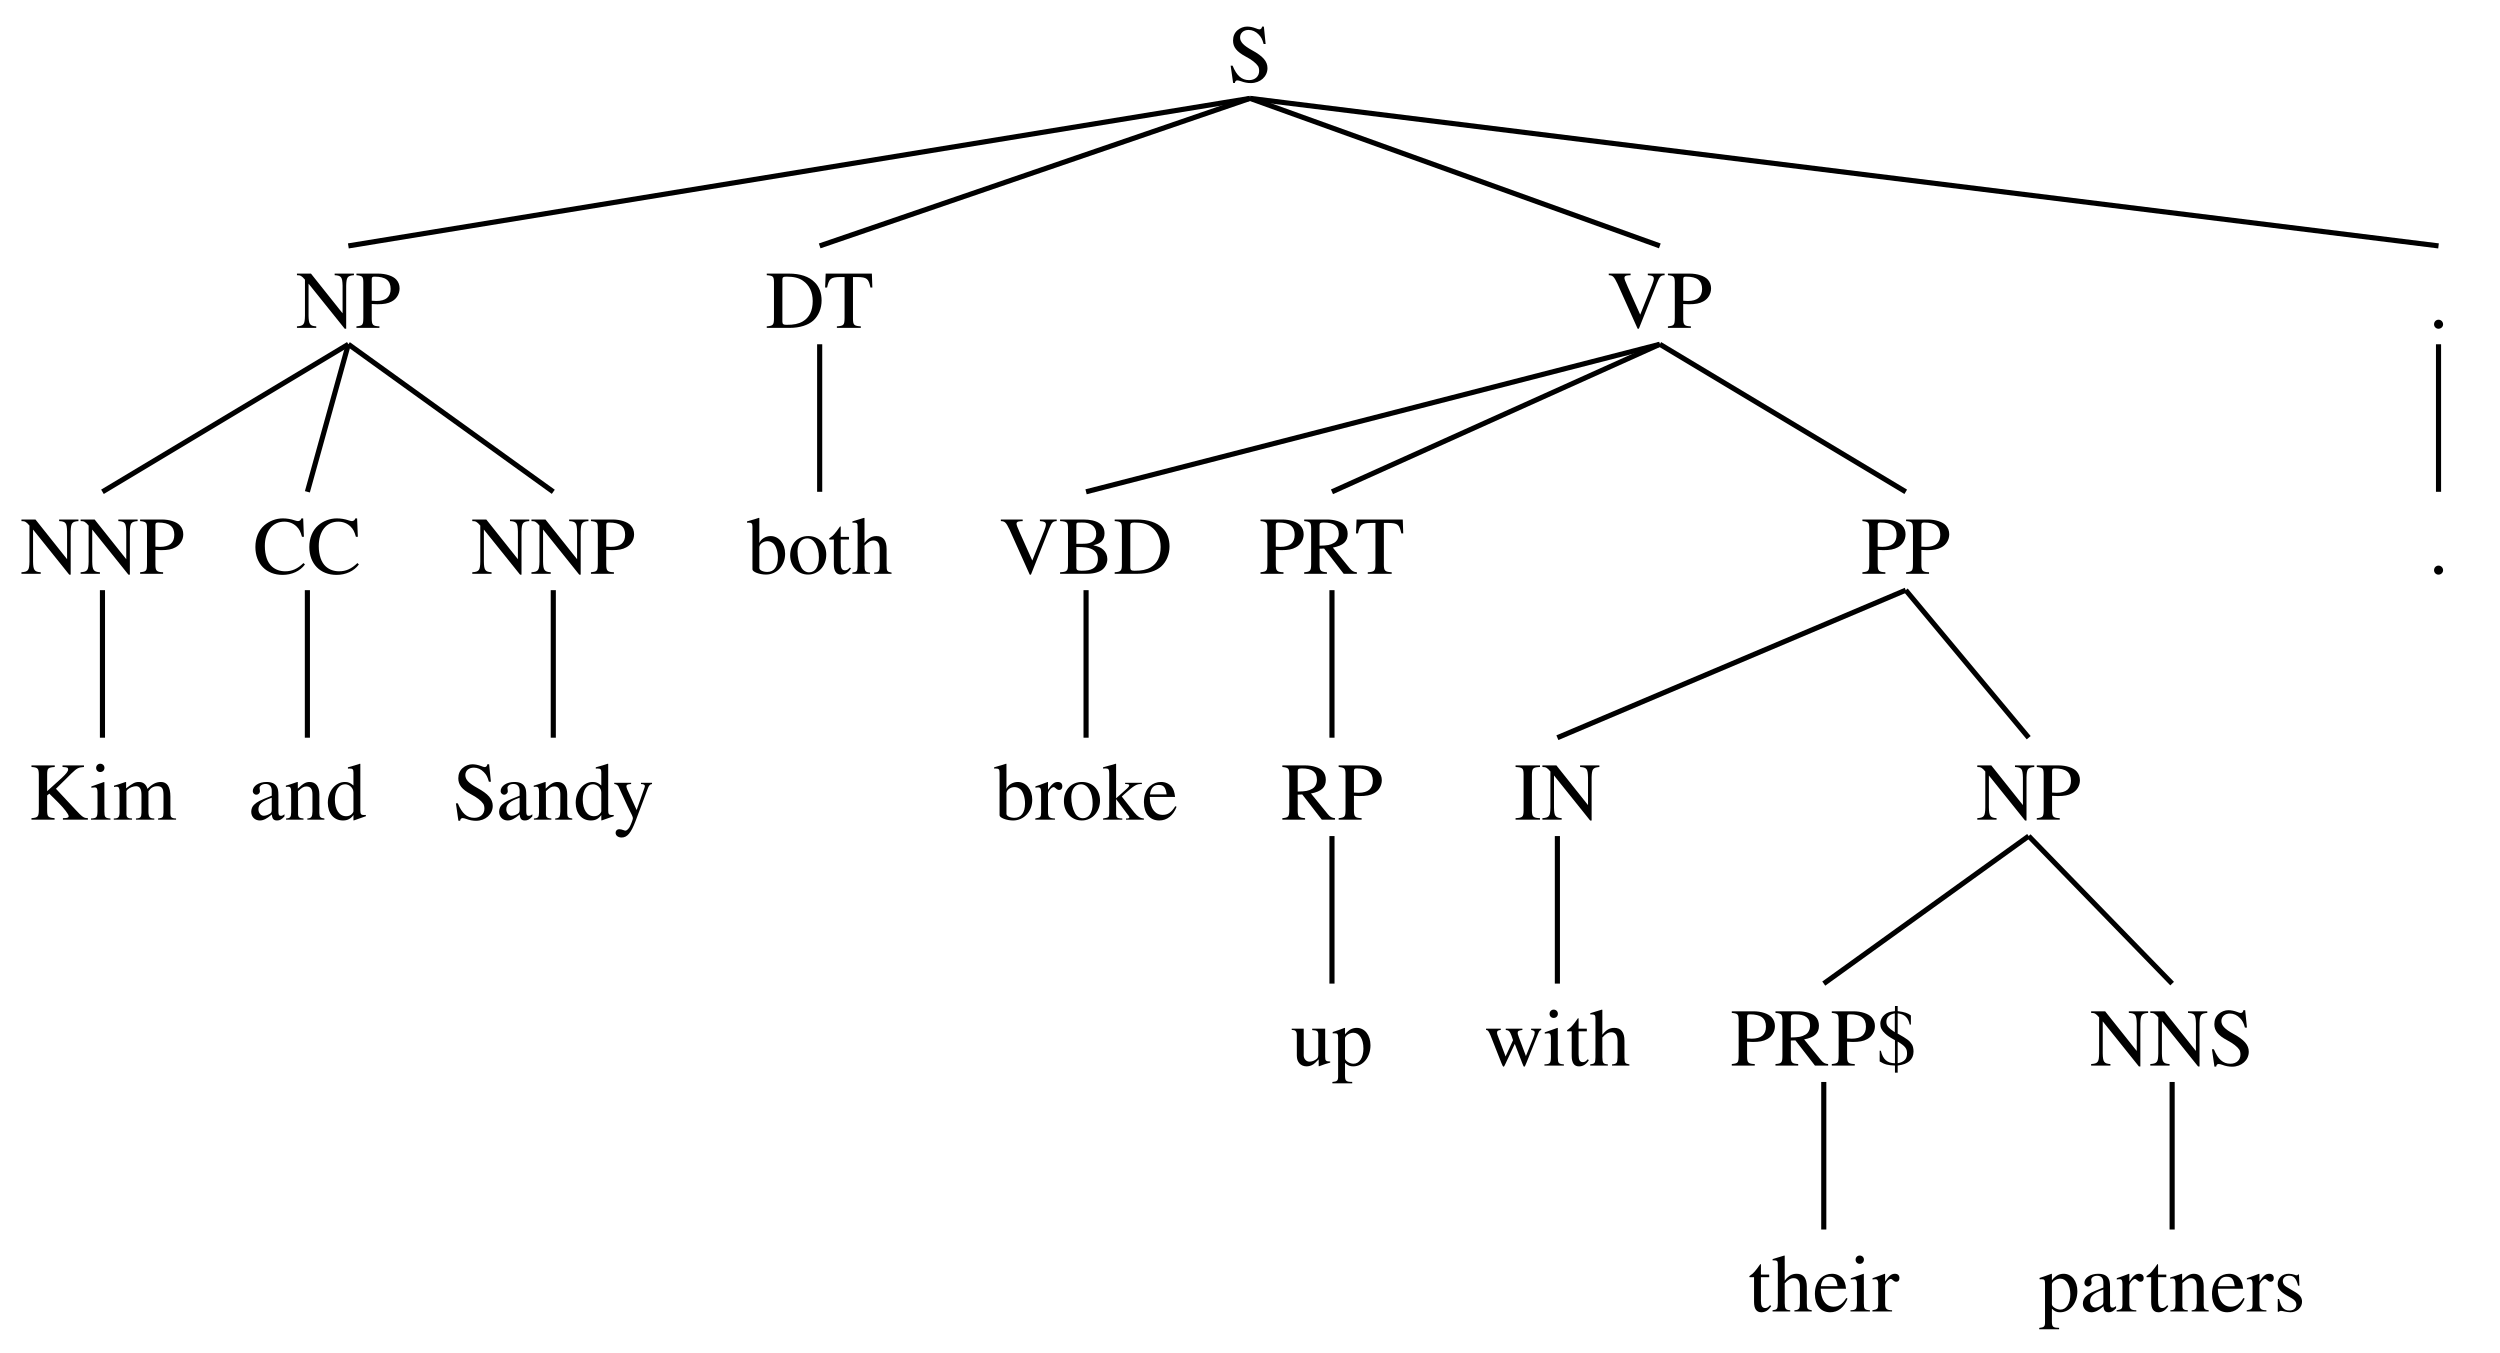
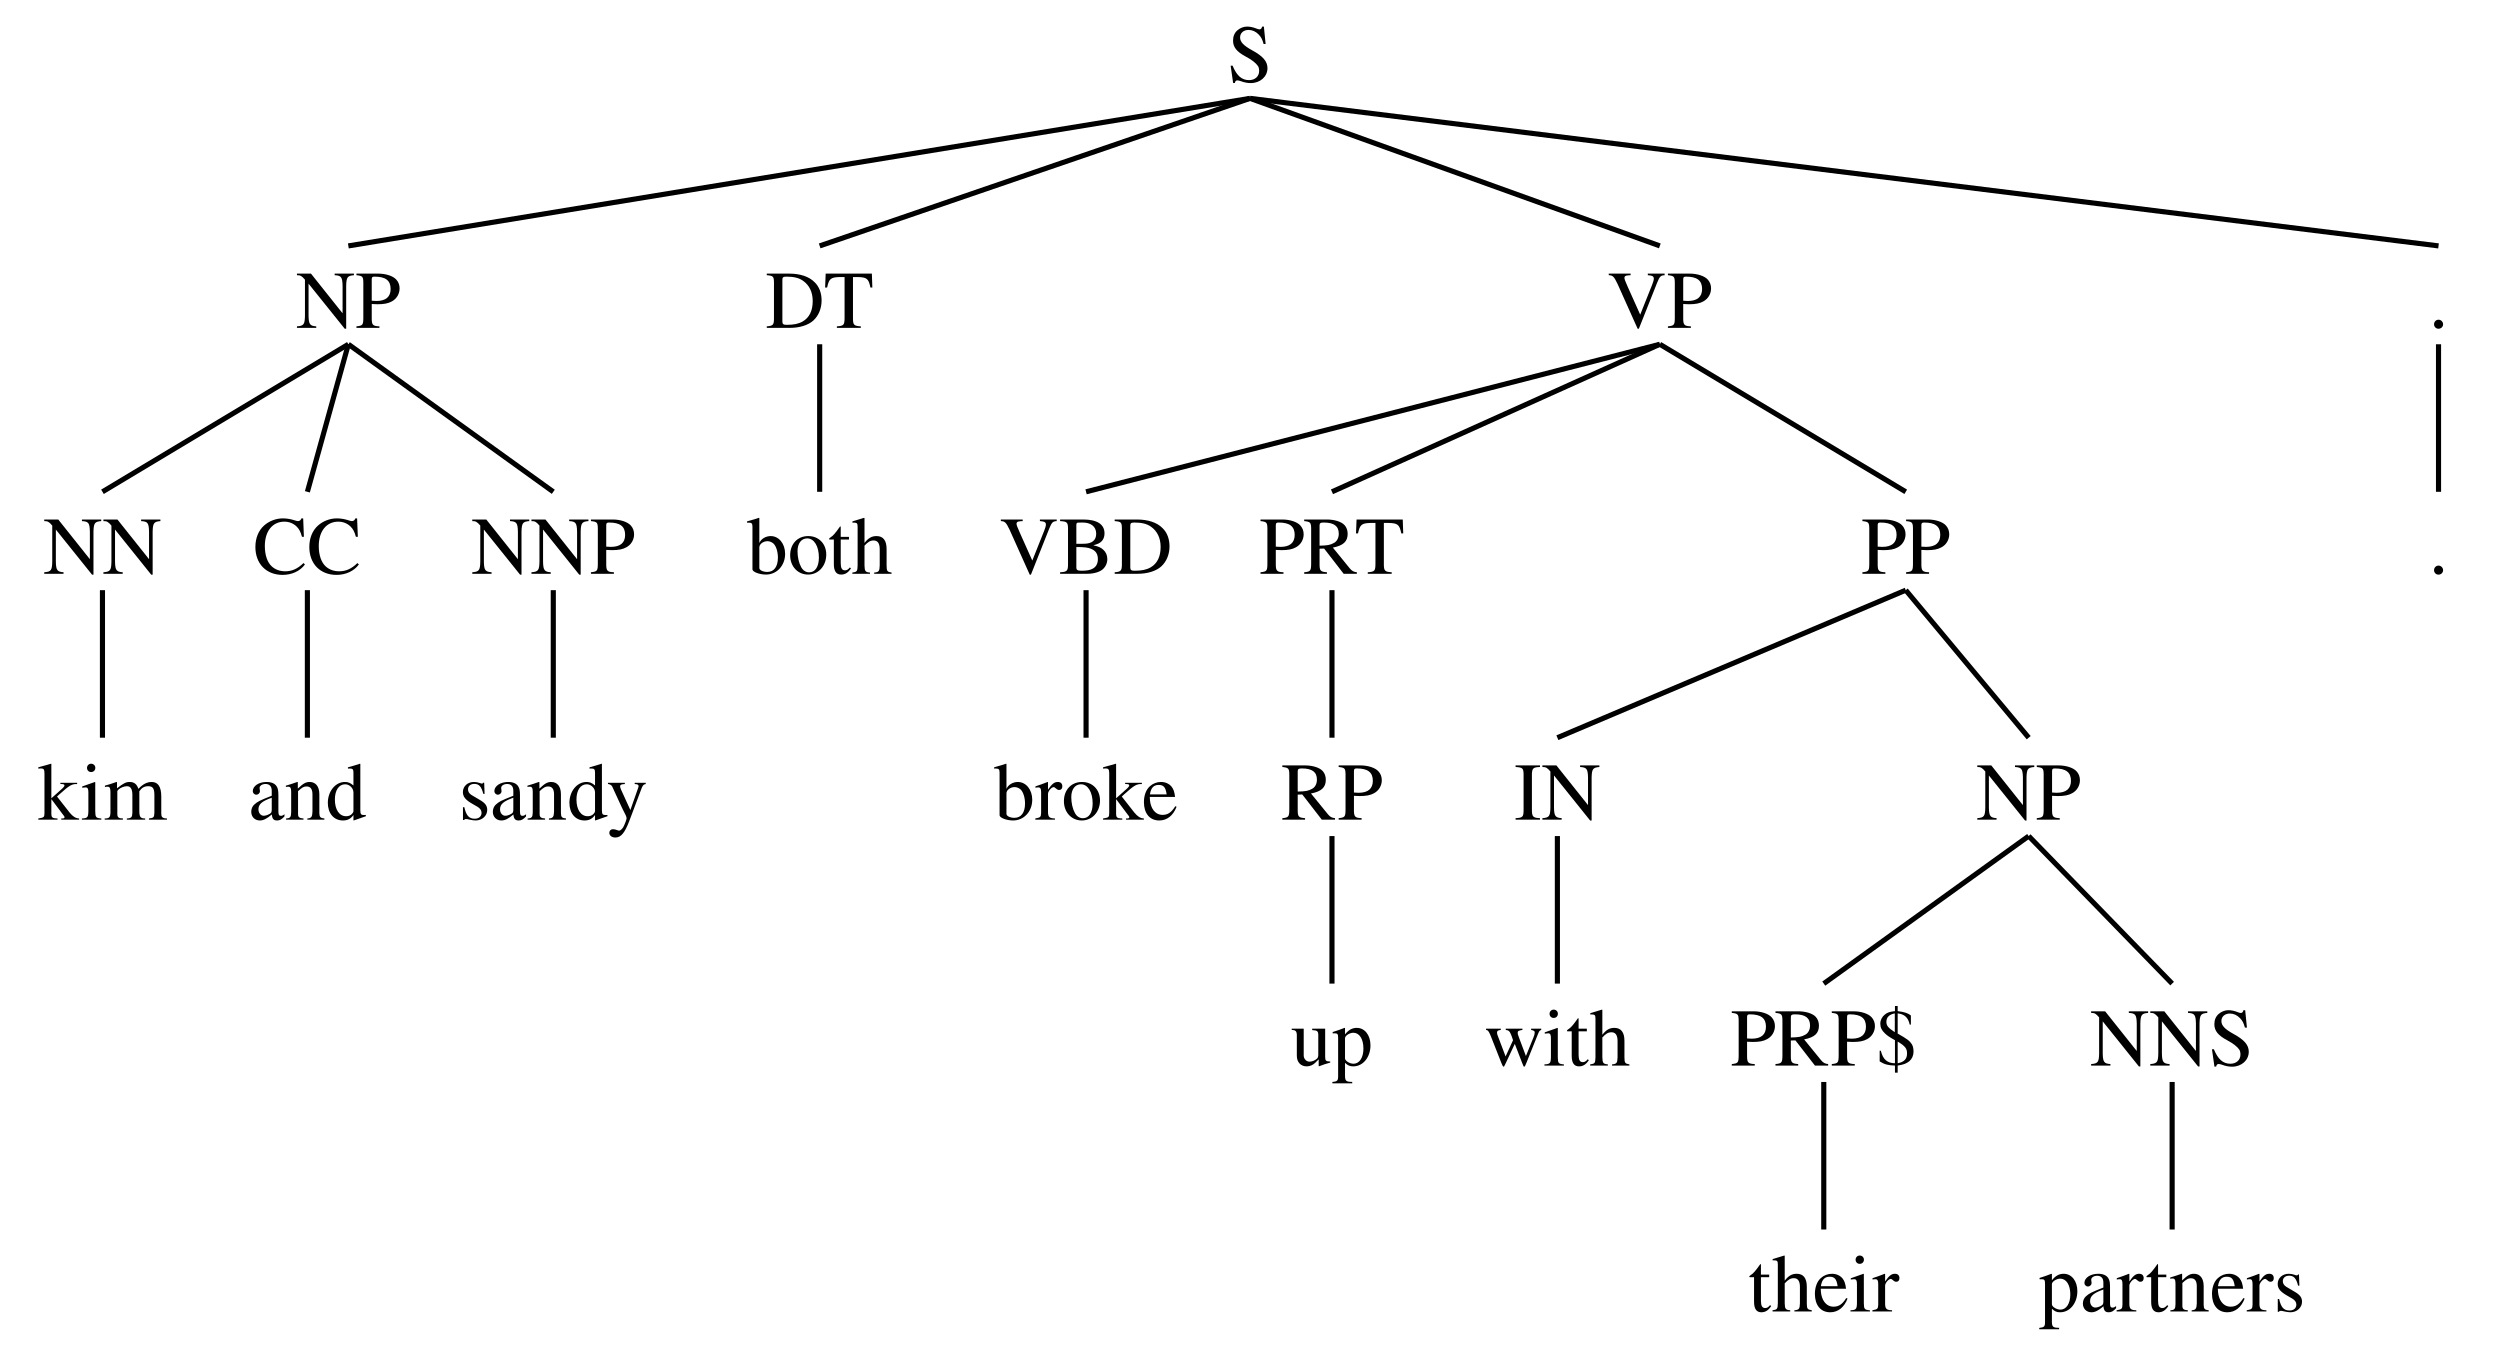
<svg xmlns="http://www.w3.org/2000/svg" baseProfile="full" height="264px" preserveAspectRatio="xMidYMid meet" style="font-family: times, serif; font-weight: normal; font-style: normal; font-size: 16px;" version="1.1" viewBox="0,0,488.0,264.0" width="488px">
  <defs />
  <svg width="100%" x="0" y="0px">
    <defs />
    <text text-anchor="middle" x="50%" y="16px">S</text>
  </svg>
  <svg width="27.869%" x="0%" y="48px">
    <defs />
    <svg width="100%" x="0" y="0px">
      <defs />
      <text text-anchor="middle" x="50%" y="16px">NP</text>
    </svg>
    <svg width="29.412%" x="0%" y="48px">
      <defs />
      <svg width="100%" x="0" y="0px">
        <defs />
-         <text text-anchor="middle" x="50%" y="16px">NNP</text>
-       </svg>
-       <svg width="100%" x="0%" y="48px">
-         <defs />
-         <svg width="100%" x="0" y="0px">
-           <defs />
-           <text text-anchor="middle" x="50%" y="16px">Kim</text>
+         <text text-anchor="middle" x="50%" y="16px">NN</text>
+       </svg>
+       <svg width="100%" x="0%" y="48px">
+         <defs />
+         <svg width="100%" x="0" y="0px">
+           <defs />
+           <text text-anchor="middle" x="50%" y="16px">kim</text>
        </svg>
      </svg>
      <line stroke="black" x1="50%" x2="50%" y1="19.2px" y2="48px" />
    </svg>
    <line stroke="black" x1="50%" x2="14.706%" y1="19.2px" y2="48px" />
    <svg width="29.412%" x="29.412%" y="48px">
      <defs />
      <svg width="100%" x="0" y="0px">
        <defs />
        <text text-anchor="middle" x="50%" y="16px">CC</text>
      </svg>
      <svg width="100%" x="0%" y="48px">
        <defs />
        <svg width="100%" x="0" y="0px">
          <defs />
          <text text-anchor="middle" x="50%" y="16px">and</text>
        </svg>
      </svg>
      <line stroke="black" x1="50%" x2="50%" y1="19.2px" y2="48px" />
    </svg>
    <line stroke="black" x1="50%" x2="44.118%" y1="19.2px" y2="48px" />
    <svg width="41.176%" x="58.824%" y="48px">
      <defs />
      <svg width="100%" x="0" y="0px">
        <defs />
        <text text-anchor="middle" x="50%" y="16px">NNP</text>
      </svg>
      <svg width="100%" x="0%" y="48px">
        <defs />
        <svg width="100%" x="0" y="0px">
          <defs />
-           <text text-anchor="middle" x="50%" y="16px">Sandy</text>
+           <text text-anchor="middle" x="50%" y="16px">sandy</text>
        </svg>
      </svg>
      <line stroke="black" x1="50%" x2="50%" y1="19.2px" y2="48px" />
    </svg>
    <line stroke="black" x1="50%" x2="79.412%" y1="19.2px" y2="48px" />
  </svg>
  <line stroke="black" x1="50%" x2="13.934%" y1="19.2px" y2="48px" />
  <svg width="9.836%" x="27.869%" y="48px">
    <defs />
    <svg width="100%" x="0" y="0px">
      <defs />
      <text text-anchor="middle" x="50%" y="16px">DT</text>
    </svg>
    <svg width="100%" x="0%" y="48px">
      <defs />
      <svg width="100%" x="0" y="0px">
        <defs />
        <text text-anchor="middle" x="50%" y="16px">both</text>
      </svg>
    </svg>
    <line stroke="black" x1="50%" x2="50%" y1="19.2px" y2="48px" />
  </svg>
  <line stroke="black" x1="50%" x2="32.787%" y1="19.2px" y2="48px" />
  <svg width="57.377%" x="37.705%" y="48px">
    <defs />
    <svg width="100%" x="0" y="0px">
      <defs />
      <text text-anchor="middle" x="50%" y="16px">VP</text>
    </svg>
    <svg width="20%" x="0%" y="48px">
      <defs />
      <svg width="100%" x="0" y="0px">
        <defs />
        <text text-anchor="middle" x="50%" y="16px">VBD</text>
      </svg>
      <svg width="100%" x="0%" y="48px">
        <defs />
        <svg width="100%" x="0" y="0px">
          <defs />
          <text text-anchor="middle" x="50%" y="16px">broke</text>
        </svg>
      </svg>
      <line stroke="black" x1="50%" x2="50%" y1="19.2px" y2="48px" />
    </svg>
    <line stroke="black" x1="50%" x2="10%" y1="19.2px" y2="48px" />
    <svg width="14.286%" x="20%" y="48px">
      <defs />
      <svg width="100%" x="0" y="0px">
        <defs />
        <text text-anchor="middle" x="50%" y="16px">PRT</text>
      </svg>
      <svg width="100%" x="0%" y="48px">
        <defs />
        <svg width="100%" x="0" y="0px">
          <defs />
          <text text-anchor="middle" x="50%" y="16px">RP</text>
        </svg>
        <svg width="100%" x="0%" y="48px">
          <defs />
          <svg width="100%" x="0" y="0px">
            <defs />
            <text text-anchor="middle" x="50%" y="16px">up</text>
          </svg>
        </svg>
        <line stroke="black" x1="50%" x2="50%" y1="19.2px" y2="48px" />
      </svg>
      <line stroke="black" x1="50%" x2="50%" y1="19.2px" y2="48px" />
    </svg>
    <line stroke="black" x1="50%" x2="27.143%" y1="19.2px" y2="48px" />
    <svg width="65.714%" x="34.286%" y="48px">
      <defs />
      <svg width="100%" x="0" y="0px">
        <defs />
        <text text-anchor="middle" x="50%" y="16px">PP</text>
      </svg>
      <svg width="26.087%" x="0%" y="48px">
        <defs />
        <svg width="100%" x="0" y="0px">
          <defs />
          <text text-anchor="middle" x="50%" y="16px">IN</text>
        </svg>
        <svg width="100%" x="0%" y="48px">
          <defs />
          <svg width="100%" x="0" y="0px">
            <defs />
            <text text-anchor="middle" x="50%" y="16px">with</text>
          </svg>
        </svg>
        <line stroke="black" x1="50%" x2="50%" y1="19.2px" y2="48px" />
      </svg>
      <line stroke="black" x1="50%" x2="13.043%" y1="19.2px" y2="48px" />
      <svg width="73.913%" x="26.087%" y="48px">
        <defs />
        <svg width="100%" x="0" y="0px">
          <defs />
          <text text-anchor="middle" x="50%" y="16px">NP</text>
        </svg>
        <svg width="41.176%" x="0%" y="48px">
          <defs />
          <svg width="100%" x="0" y="0px">
            <defs />
            <text text-anchor="middle" x="50%" y="16px">PRP$</text>
          </svg>
          <svg width="100%" x="0%" y="48px">
            <defs />
            <svg width="100%" x="0" y="0px">
              <defs />
              <text text-anchor="middle" x="50%" y="16px">their</text>
            </svg>
          </svg>
          <line stroke="black" x1="50%" x2="50%" y1="19.2px" y2="48px" />
        </svg>
        <line stroke="black" x1="50%" x2="20.588%" y1="19.2px" y2="48px" />
        <svg width="58.824%" x="41.176%" y="48px">
          <defs />
          <svg width="100%" x="0" y="0px">
            <defs />
            <text text-anchor="middle" x="50%" y="16px">NNS</text>
          </svg>
          <svg width="100%" x="0%" y="48px">
            <defs />
            <svg width="100%" x="0" y="0px">
              <defs />
              <text text-anchor="middle" x="50%" y="16px">partners</text>
            </svg>
          </svg>
          <line stroke="black" x1="50%" x2="50%" y1="19.2px" y2="48px" />
        </svg>
        <line stroke="black" x1="50%" x2="70.588%" y1="19.2px" y2="48px" />
      </svg>
      <line stroke="black" x1="50%" x2="63.044%" y1="19.2px" y2="48px" />
    </svg>
    <line stroke="black" x1="50%" x2="67.143%" y1="19.2px" y2="48px" />
  </svg>
  <line stroke="black" x1="50%" x2="66.393%" y1="19.2px" y2="48px" />
  <svg width="4.918%" x="95.082%" y="48px">
    <defs />
    <svg width="100%" x="0" y="0px">
      <defs />
      <text text-anchor="middle" x="50%" y="16px">.</text>
    </svg>
    <svg width="100%" x="0%" y="48px">
      <defs />
      <svg width="100%" x="0" y="0px">
        <defs />
        <text text-anchor="middle" x="50%" y="16px">.</text>
      </svg>
    </svg>
    <line stroke="black" x1="50%" x2="50%" y1="19.2px" y2="48px" />
  </svg>
  <line stroke="black" x1="50%" x2="97.541%" y1="19.2px" y2="48px" />
</svg>
